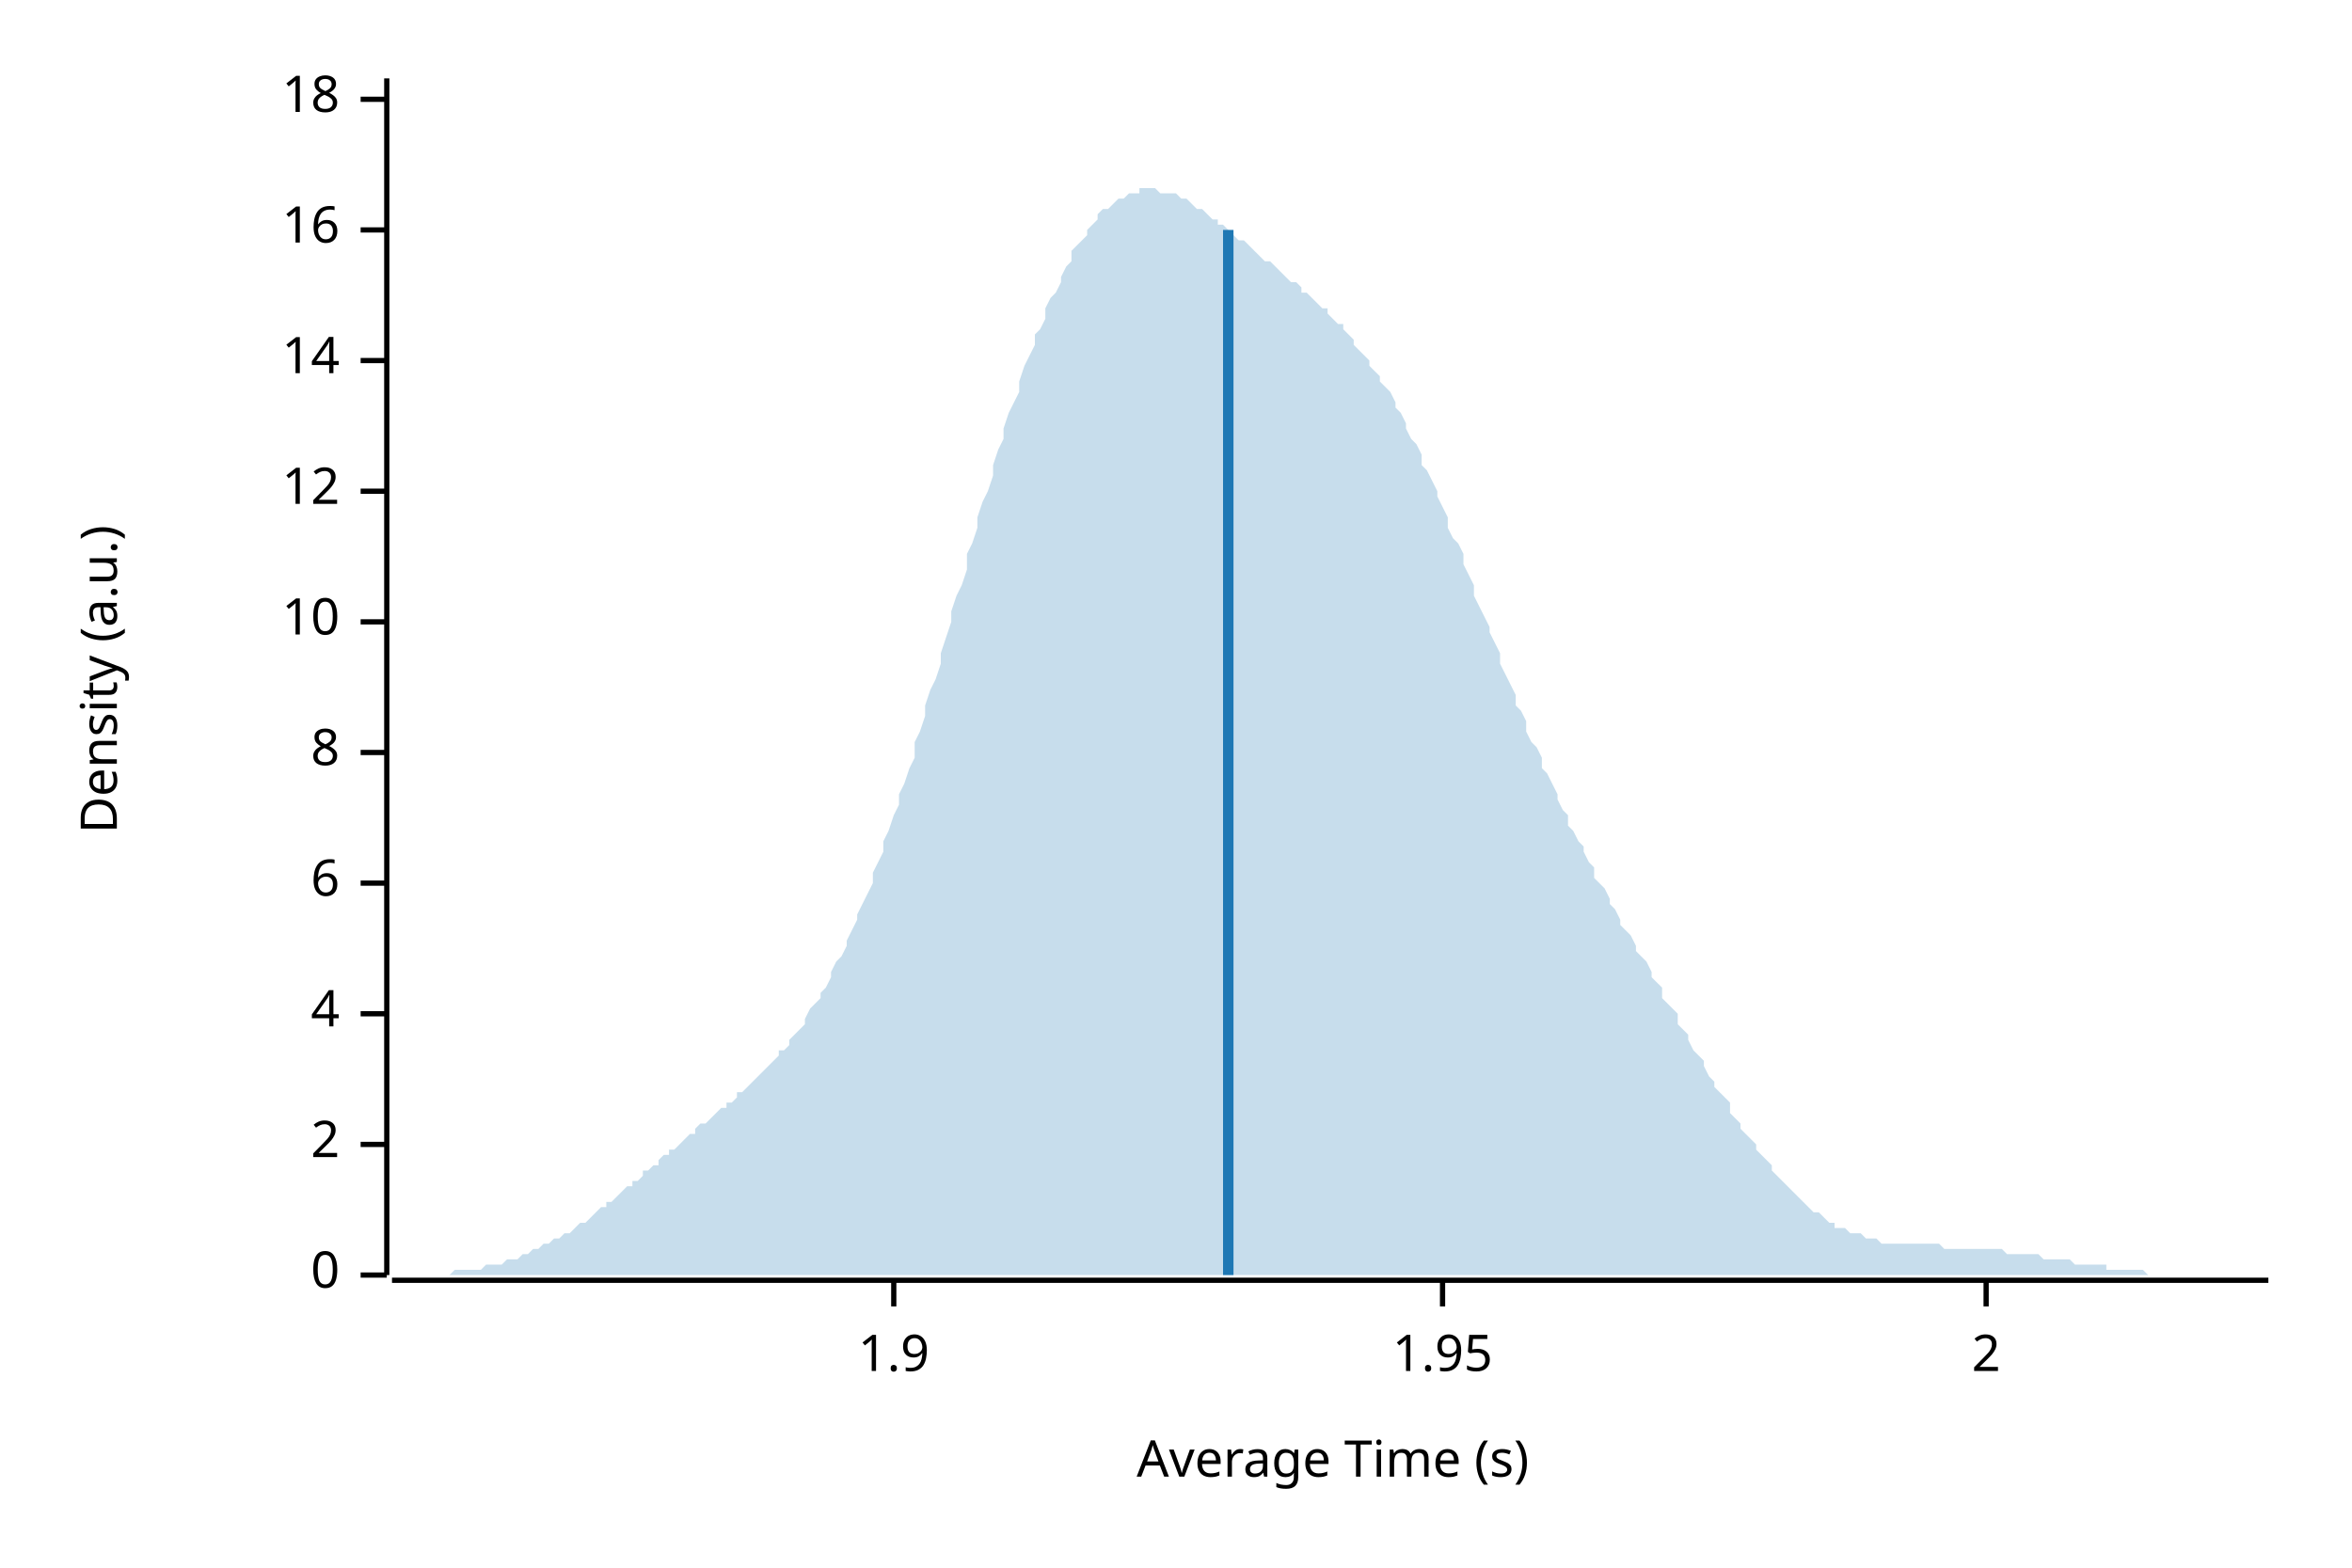
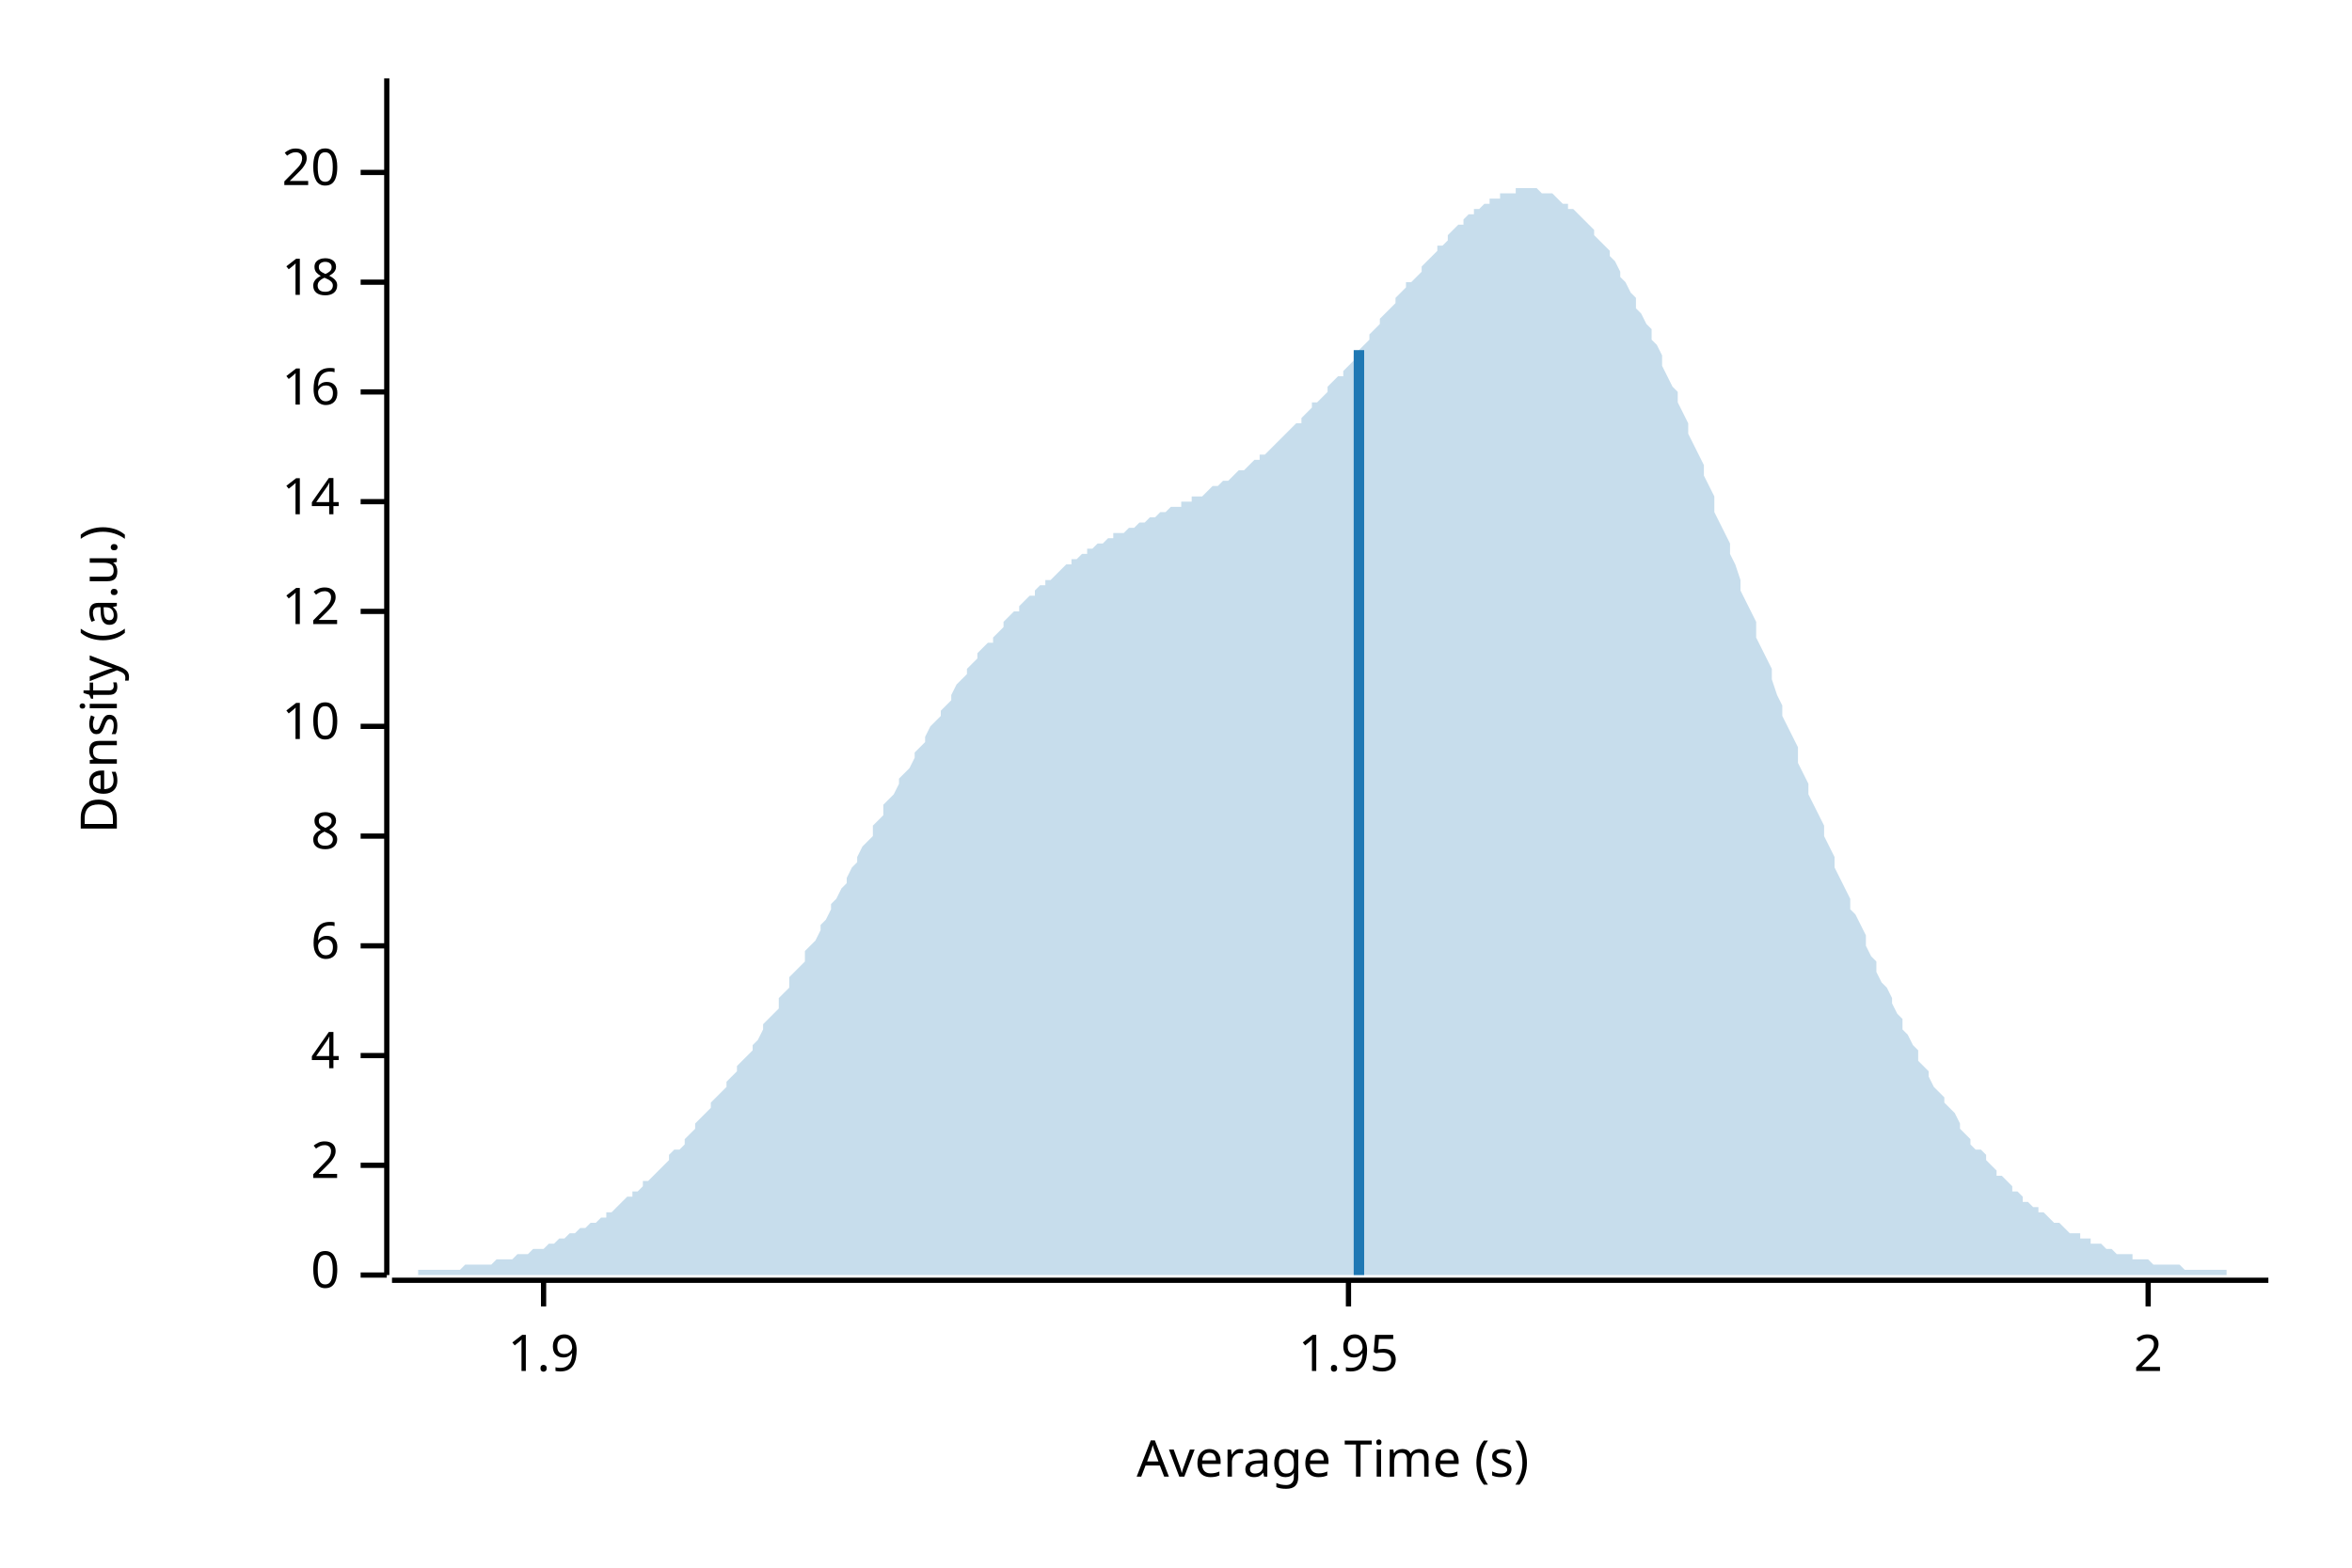
<svg xmlns="http://www.w3.org/2000/svg" width="450" height="300" viewBox="0 0 450 300">
  <text x="15" y="130" dy="0.76em" text-anchor="middle" font-family="sans-serif" font-size="9.677" opacity="1" fill="#000000" transform="rotate(270, 15, 130)">
Density (a.u.)
</text>
  <text x="255" y="285" dy="-0.5ex" text-anchor="middle" font-family="sans-serif" font-size="9.677" opacity="1" fill="#000000">
Average Time (s)
</text>
  <polyline fill="none" opacity="1" stroke="#000000" stroke-width="1" points="74,15 74,244 " />
  <text x="65" y="244" dy="0.5ex" text-anchor="end" font-family="sans-serif" font-size="9.677" opacity="1" fill="#000000">
0
</text>
  <polyline fill="none" opacity="1" stroke="#000000" stroke-width="1" points="69,244 74,244 " />
-   <text x="65" y="219" dy="0.5ex" text-anchor="end" font-family="sans-serif" font-size="9.677" opacity="1" fill="#000000">
+   <text x="65" y="223" dy="0.5ex" text-anchor="end" font-family="sans-serif" font-size="9.677" opacity="1" fill="#000000">
2
</text>
-   <polyline fill="none" opacity="1" stroke="#000000" stroke-width="1" points="69,219 74,219 " />
-   <text x="65" y="194" dy="0.5ex" text-anchor="end" font-family="sans-serif" font-size="9.677" opacity="1" fill="#000000">
+   <polyline fill="none" opacity="1" stroke="#000000" stroke-width="1" points="69,223 74,223 " />
+   <text x="65" y="202" dy="0.5ex" text-anchor="end" font-family="sans-serif" font-size="9.677" opacity="1" fill="#000000">
4
</text>
-   <polyline fill="none" opacity="1" stroke="#000000" stroke-width="1" points="69,194 74,194 " />
-   <text x="65" y="169" dy="0.5ex" text-anchor="end" font-family="sans-serif" font-size="9.677" opacity="1" fill="#000000">
+   <polyline fill="none" opacity="1" stroke="#000000" stroke-width="1" points="69,202 74,202 " />
+   <text x="65" y="181" dy="0.5ex" text-anchor="end" font-family="sans-serif" font-size="9.677" opacity="1" fill="#000000">
6
</text>
-   <polyline fill="none" opacity="1" stroke="#000000" stroke-width="1" points="69,169 74,169 " />
-   <text x="65" y="144" dy="0.5ex" text-anchor="end" font-family="sans-serif" font-size="9.677" opacity="1" fill="#000000">
+   <polyline fill="none" opacity="1" stroke="#000000" stroke-width="1" points="69,181 74,181 " />
+   <text x="65" y="160" dy="0.5ex" text-anchor="end" font-family="sans-serif" font-size="9.677" opacity="1" fill="#000000">
8
</text>
-   <polyline fill="none" opacity="1" stroke="#000000" stroke-width="1" points="69,144 74,144 " />
-   <text x="65" y="119" dy="0.5ex" text-anchor="end" font-family="sans-serif" font-size="9.677" opacity="1" fill="#000000">
+   <polyline fill="none" opacity="1" stroke="#000000" stroke-width="1" points="69,160 74,160 " />
+   <text x="65" y="139" dy="0.5ex" text-anchor="end" font-family="sans-serif" font-size="9.677" opacity="1" fill="#000000">
10
</text>
-   <polyline fill="none" opacity="1" stroke="#000000" stroke-width="1" points="69,119 74,119 " />
-   <text x="65" y="94" dy="0.5ex" text-anchor="end" font-family="sans-serif" font-size="9.677" opacity="1" fill="#000000">
+   <polyline fill="none" opacity="1" stroke="#000000" stroke-width="1" points="69,139 74,139 " />
+   <text x="65" y="117" dy="0.5ex" text-anchor="end" font-family="sans-serif" font-size="9.677" opacity="1" fill="#000000">
12
</text>
-   <polyline fill="none" opacity="1" stroke="#000000" stroke-width="1" points="69,94 74,94 " />
-   <text x="65" y="69" dy="0.5ex" text-anchor="end" font-family="sans-serif" font-size="9.677" opacity="1" fill="#000000">
+   <polyline fill="none" opacity="1" stroke="#000000" stroke-width="1" points="69,117 74,117 " />
+   <text x="65" y="96" dy="0.5ex" text-anchor="end" font-family="sans-serif" font-size="9.677" opacity="1" fill="#000000">
14
</text>
-   <polyline fill="none" opacity="1" stroke="#000000" stroke-width="1" points="69,69 74,69 " />
-   <text x="65" y="44" dy="0.5ex" text-anchor="end" font-family="sans-serif" font-size="9.677" opacity="1" fill="#000000">
+   <polyline fill="none" opacity="1" stroke="#000000" stroke-width="1" points="69,96 74,96 " />
+   <text x="65" y="75" dy="0.5ex" text-anchor="end" font-family="sans-serif" font-size="9.677" opacity="1" fill="#000000">
16
</text>
-   <polyline fill="none" opacity="1" stroke="#000000" stroke-width="1" points="69,44 74,44 " />
-   <text x="65" y="19" dy="0.5ex" text-anchor="end" font-family="sans-serif" font-size="9.677" opacity="1" fill="#000000">
+   <polyline fill="none" opacity="1" stroke="#000000" stroke-width="1" points="69,75 74,75 " />
+   <text x="65" y="54" dy="0.5ex" text-anchor="end" font-family="sans-serif" font-size="9.677" opacity="1" fill="#000000">
18
</text>
-   <polyline fill="none" opacity="1" stroke="#000000" stroke-width="1" points="69,19 74,19 " />
+   <polyline fill="none" opacity="1" stroke="#000000" stroke-width="1" points="69,54 74,54 " />
+   <text x="65" y="33" dy="0.5ex" text-anchor="end" font-family="sans-serif" font-size="9.677" opacity="1" fill="#000000">
+ 20
+ </text>
+   <polyline fill="none" opacity="1" stroke="#000000" stroke-width="1" points="69,33 74,33 " />
  <polyline fill="none" opacity="1" stroke="#000000" stroke-width="1" points="75,245 434,245 " />
-   <text x="171" y="255" dy="0.76em" text-anchor="middle" font-family="sans-serif" font-size="9.677" opacity="1" fill="#000000">
+   <text x="104" y="255" dy="0.76em" text-anchor="middle" font-family="sans-serif" font-size="9.677" opacity="1" fill="#000000">
1.9
</text>
-   <polyline fill="none" opacity="1" stroke="#000000" stroke-width="1" points="171,245 171,250 " />
-   <text x="276" y="255" dy="0.76em" text-anchor="middle" font-family="sans-serif" font-size="9.677" opacity="1" fill="#000000">
+   <polyline fill="none" opacity="1" stroke="#000000" stroke-width="1" points="104,245 104,250 " />
+   <text x="258" y="255" dy="0.76em" text-anchor="middle" font-family="sans-serif" font-size="9.677" opacity="1" fill="#000000">
1.95
</text>
-   <polyline fill="none" opacity="1" stroke="#000000" stroke-width="1" points="276,245 276,250 " />
-   <text x="380" y="255" dy="0.76em" text-anchor="middle" font-family="sans-serif" font-size="9.677" opacity="1" fill="#000000">
+   <polyline fill="none" opacity="1" stroke="#000000" stroke-width="1" points="258,245 258,250 " />
+   <text x="411" y="255" dy="0.76em" text-anchor="middle" font-family="sans-serif" font-size="9.677" opacity="1" fill="#000000">
2
</text>
-   <polyline fill="none" opacity="1" stroke="#000000" stroke-width="1" points="380,245 380,250 " />
-   <polygon opacity="0.25" fill="#1F78B4" points="75,244 75,244 76,244 77,244 77,244 78,244 79,244 80,244 80,244 81,244 82,244 82,244 83,244 84,244 85,244 85,244 86,244 87,243 87,243 88,243 89,243 90,243 90,243 91,243 92,243 92,243 93,242 94,242 95,242 95,242 96,242 97,241 98,241 98,241 99,241 100,240 100,240 101,240 102,239 103,239 103,239 104,238 105,238 105,238 106,237 107,237 108,236 108,236 109,236 110,235 110,235 111,234 112,234 113,233 113,233 114,232 115,231 116,231 116,230 117,230 118,229 118,229 119,228 120,227 121,227 121,226 122,226 123,225 123,224 124,224 125,223 126,223 126,222 127,221 128,221 128,220 129,220 130,219 131,218 131,218 132,217 133,217 133,216 134,215 135,215 136,214 136,214 137,213 138,212 139,212 139,211 140,211 141,210 141,209 142,209 143,208 144,207 144,207 145,206 146,205 146,205 147,204 148,203 149,202 149,201 150,201 151,200 151,199 152,198 153,197 154,196 154,195 155,193 156,192 157,191 157,190 158,189 159,187 159,186 160,184 161,183 162,181 162,180 163,178 164,176 164,175 165,173 166,171 167,169 167,167 168,165 169,163 169,161 170,159 171,156 172,154 172,152 173,150 174,147 175,145 175,142 176,140 177,137 177,135 178,132 179,130 180,127 180,125 181,122 182,119 182,117 183,114 184,112 185,109 185,106 186,104 187,101 187,99 188,96 189,94 190,91 190,89 191,86 192,84 192,82 193,79 194,77 195,75 195,73 196,70 197,68 198,66 198,64 199,63 200,61 200,59 201,57 202,56 203,54 203,53 204,51 205,50 205,48 206,47 207,46 208,45 208,44 209,43 210,42 210,41 211,40 212,40 213,39 213,39 214,38 215,38 216,37 216,37 217,37 218,37 218,36 219,36 220,36 221,36 221,36 222,37 223,37 223,37 224,37 225,37 226,38 226,38 227,38 228,39 228,39 229,40 230,40 231,41 231,41 232,42 233,42 233,43 234,43 235,44 236,45 236,45 237,46 238,46 239,47 239,47 240,48 241,49 241,49 242,50 243,50 244,51 244,51 245,52 246,53 246,53 247,54 248,54 249,55 249,56 250,56 251,57 251,57 252,58 253,59 254,59 254,60 255,61 256,62 257,62 257,63 258,64 259,65 259,66 260,67 261,68 262,69 262,70 263,71 264,72 264,73 265,74 266,75 267,77 267,78 268,79 269,81 269,82 270,84 271,85 272,87 272,89 273,90 274,92 275,94 275,95 276,97 277,99 277,101 278,103 279,104 280,106 280,108 281,110 282,112 282,114 283,116 284,118 285,120 285,121 286,123 287,125 287,127 288,129 289,131 290,133 290,135 291,136 292,138 292,140 293,142 294,143 295,145 295,147 296,148 297,150 298,152 298,153 299,155 300,156 300,158 301,159 302,161 303,162 303,163 304,165 305,166 305,168 306,169 307,170 308,172 308,173 309,174 310,176 310,177 311,178 312,179 313,181 313,182 314,183 315,184 316,186 316,187 317,188 318,189 318,191 319,192 320,193 321,194 321,196 322,197 323,198 323,199 324,201 325,202 326,203 326,204 327,206 328,207 328,208 329,209 330,210 331,211 331,213 332,214 333,215 333,216 334,217 335,218 336,219 336,220 337,221 338,222 339,223 339,224 340,225 341,226 341,226 342,227 343,228 344,229 344,229 345,230 346,231 346,231 347,232 348,232 349,233 349,233 350,234 351,234 351,235 352,235 353,235 354,236 354,236 355,236 356,236 357,237 357,237 358,237 359,237 359,237 360,238 361,238 362,238 362,238 363,238 364,238 364,238 365,238 366,238 367,238 367,238 368,238 369,238 369,238 370,238 371,238 372,239 372,239 373,239 374,239 375,239 375,239 376,239 377,239 377,239 378,239 379,239 380,239 380,239 381,239 382,239 382,239 383,239 384,240 385,240 385,240 386,240 387,240 387,240 388,240 389,240 390,240 390,240 391,241 392,241 392,241 393,241 394,241 395,241 395,241 396,241 397,242 398,242 398,242 399,242 400,242 400,242 401,242 402,242 403,242 403,243 404,243 405,243 405,243 406,243 407,243 408,243 408,243 409,243 410,243 410,243 411,244 412,244 413,244 413,244 414,244 415,244 416,244 416,244 417,244 418,244 418,244 419,244 420,244 421,244 421,244 422,244 423,244 423,244 424,244 425,244 426,244 426,244 427,244 428,244 428,244 429,244 430,244 431,244 431,244 432,244 433,244 434,244 434,244 75,244 " />
-   <polyline fill="none" opacity="1" stroke="#1F78B4" stroke-width="2" points="235,244 235,44 " />
+   <polyline fill="none" opacity="1" stroke="#000000" stroke-width="1" points="411,245 411,250 " />
+   <polygon opacity="0.25" fill="#1F78B4" points="75,244 75,244 76,244 77,244 77,244 78,244 79,244 80,244 80,243 81,243 82,243 82,243 83,243 84,243 85,243 85,243 86,243 87,243 87,243 88,243 89,242 90,242 90,242 91,242 92,242 92,242 93,242 94,242 95,241 95,241 96,241 97,241 98,241 98,241 99,240 100,240 100,240 101,240 102,239 103,239 103,239 104,239 105,238 105,238 106,238 107,237 108,237 108,237 109,236 110,236 110,236 111,235 112,235 113,234 113,234 114,234 115,233 116,233 116,232 117,232 118,231 118,231 119,230 120,229 121,229 121,228 122,228 123,227 123,226 124,226 125,225 126,224 126,224 127,223 128,222 128,221 129,220 130,220 131,219 131,218 132,217 133,216 133,215 134,214 135,213 136,212 136,211 137,210 138,209 139,208 139,207 140,206 141,205 141,204 142,203 143,202 144,201 144,200 145,199 146,197 146,196 147,195 148,194 149,193 149,191 150,190 151,189 151,187 152,186 153,185 154,184 154,182 155,181 156,180 157,178 157,177 158,176 159,174 159,173 160,172 161,170 162,169 162,168 163,166 164,165 164,164 165,162 166,161 167,160 167,158 168,157 169,156 169,154 170,153 171,152 172,150 172,149 173,148 174,147 175,145 175,144 176,143 177,142 177,141 178,139 179,138 180,137 180,136 181,135 182,134 182,133 183,131 184,130 185,129 185,128 186,127 187,126 187,125 188,124 189,123 190,123 190,122 191,121 192,120 192,119 193,118 194,117 195,117 195,116 196,115 197,114 198,114 198,113 199,112 200,112 200,111 201,111 202,110 203,109 203,109 204,108 205,108 205,107 206,107 207,106 208,106 208,105 209,105 210,104 210,104 211,104 212,103 213,103 213,102 214,102 215,102 216,101 216,101 217,101 218,100 218,100 219,100 220,99 221,99 221,99 222,98 223,98 223,98 224,97 225,97 226,97 226,96 227,96 228,96 228,95 229,95 230,95 231,94 231,94 232,93 233,93 233,93 234,92 235,92 236,91 236,91 237,90 238,90 239,89 239,89 240,88 241,88 241,87 242,87 243,86 244,85 244,85 245,84 246,83 246,83 247,82 248,81 249,81 249,80 250,79 251,78 251,77 252,77 253,76 254,75 254,74 255,73 256,72 257,72 257,71 258,70 259,69 259,68 260,67 261,66 262,65 262,64 263,63 264,62 264,61 265,60 266,59 267,58 267,57 268,56 269,55 269,54 270,54 271,53 272,52 272,51 273,50 274,49 275,48 275,47 276,47 277,46 277,45 278,44 279,43 280,43 280,42 281,41 282,41 282,40 283,40 284,39 285,39 285,38 286,38 287,38 287,37 288,37 289,37 290,37 290,36 291,36 292,36 292,36 293,36 294,36 295,37 295,37 296,37 297,37 298,38 298,38 299,39 300,39 300,40 301,40 302,41 303,42 303,42 304,43 305,44 305,45 306,46 307,47 308,48 308,49 309,50 310,52 310,53 311,54 312,56 313,57 313,59 314,60 315,62 316,63 316,65 317,66 318,68 318,70 319,72 320,74 321,75 321,77 322,79 323,81 323,83 324,85 325,87 326,89 326,91 327,93 328,95 328,98 329,100 330,102 331,104 331,106 332,108 333,111 333,113 334,115 335,117 336,119 336,122 337,124 338,126 339,128 339,130 340,133 341,135 341,137 342,139 343,141 344,143 344,146 345,148 346,150 346,152 347,154 348,156 349,158 349,160 350,162 351,164 351,166 352,168 353,170 354,172 354,174 355,175 356,177 357,179 357,181 358,183 359,184 359,186 360,188 361,189 362,191 362,192 363,194 364,195 364,197 365,198 366,200 367,201 367,203 368,204 369,205 369,206 370,208 371,209 372,210 372,211 373,212 374,213 375,215 375,216 376,217 377,218 377,219 378,220 379,220 380,221 380,222 381,223 382,224 382,225 383,225 384,226 385,227 385,228 386,228 387,229 387,230 388,230 389,231 390,231 390,232 391,232 392,233 392,233 393,234 394,234 395,235 395,235 396,236 397,236 398,236 398,237 399,237 400,237 400,238 401,238 402,238 403,239 403,239 404,239 405,240 405,240 406,240 407,240 408,240 408,241 409,241 410,241 410,241 411,241 412,242 413,242 413,242 414,242 415,242 416,242 416,242 417,242 418,243 418,243 419,243 420,243 421,243 421,243 422,243 423,243 423,243 424,243 425,243 426,243 426,244 427,244 428,244 428,244 429,244 430,244 431,244 431,244 432,244 433,244 434,244 434,244 75,244 " />
+   <polyline fill="none" opacity="1" stroke="#1F78B4" stroke-width="2" points="260,244 260,67 " />
</svg>
